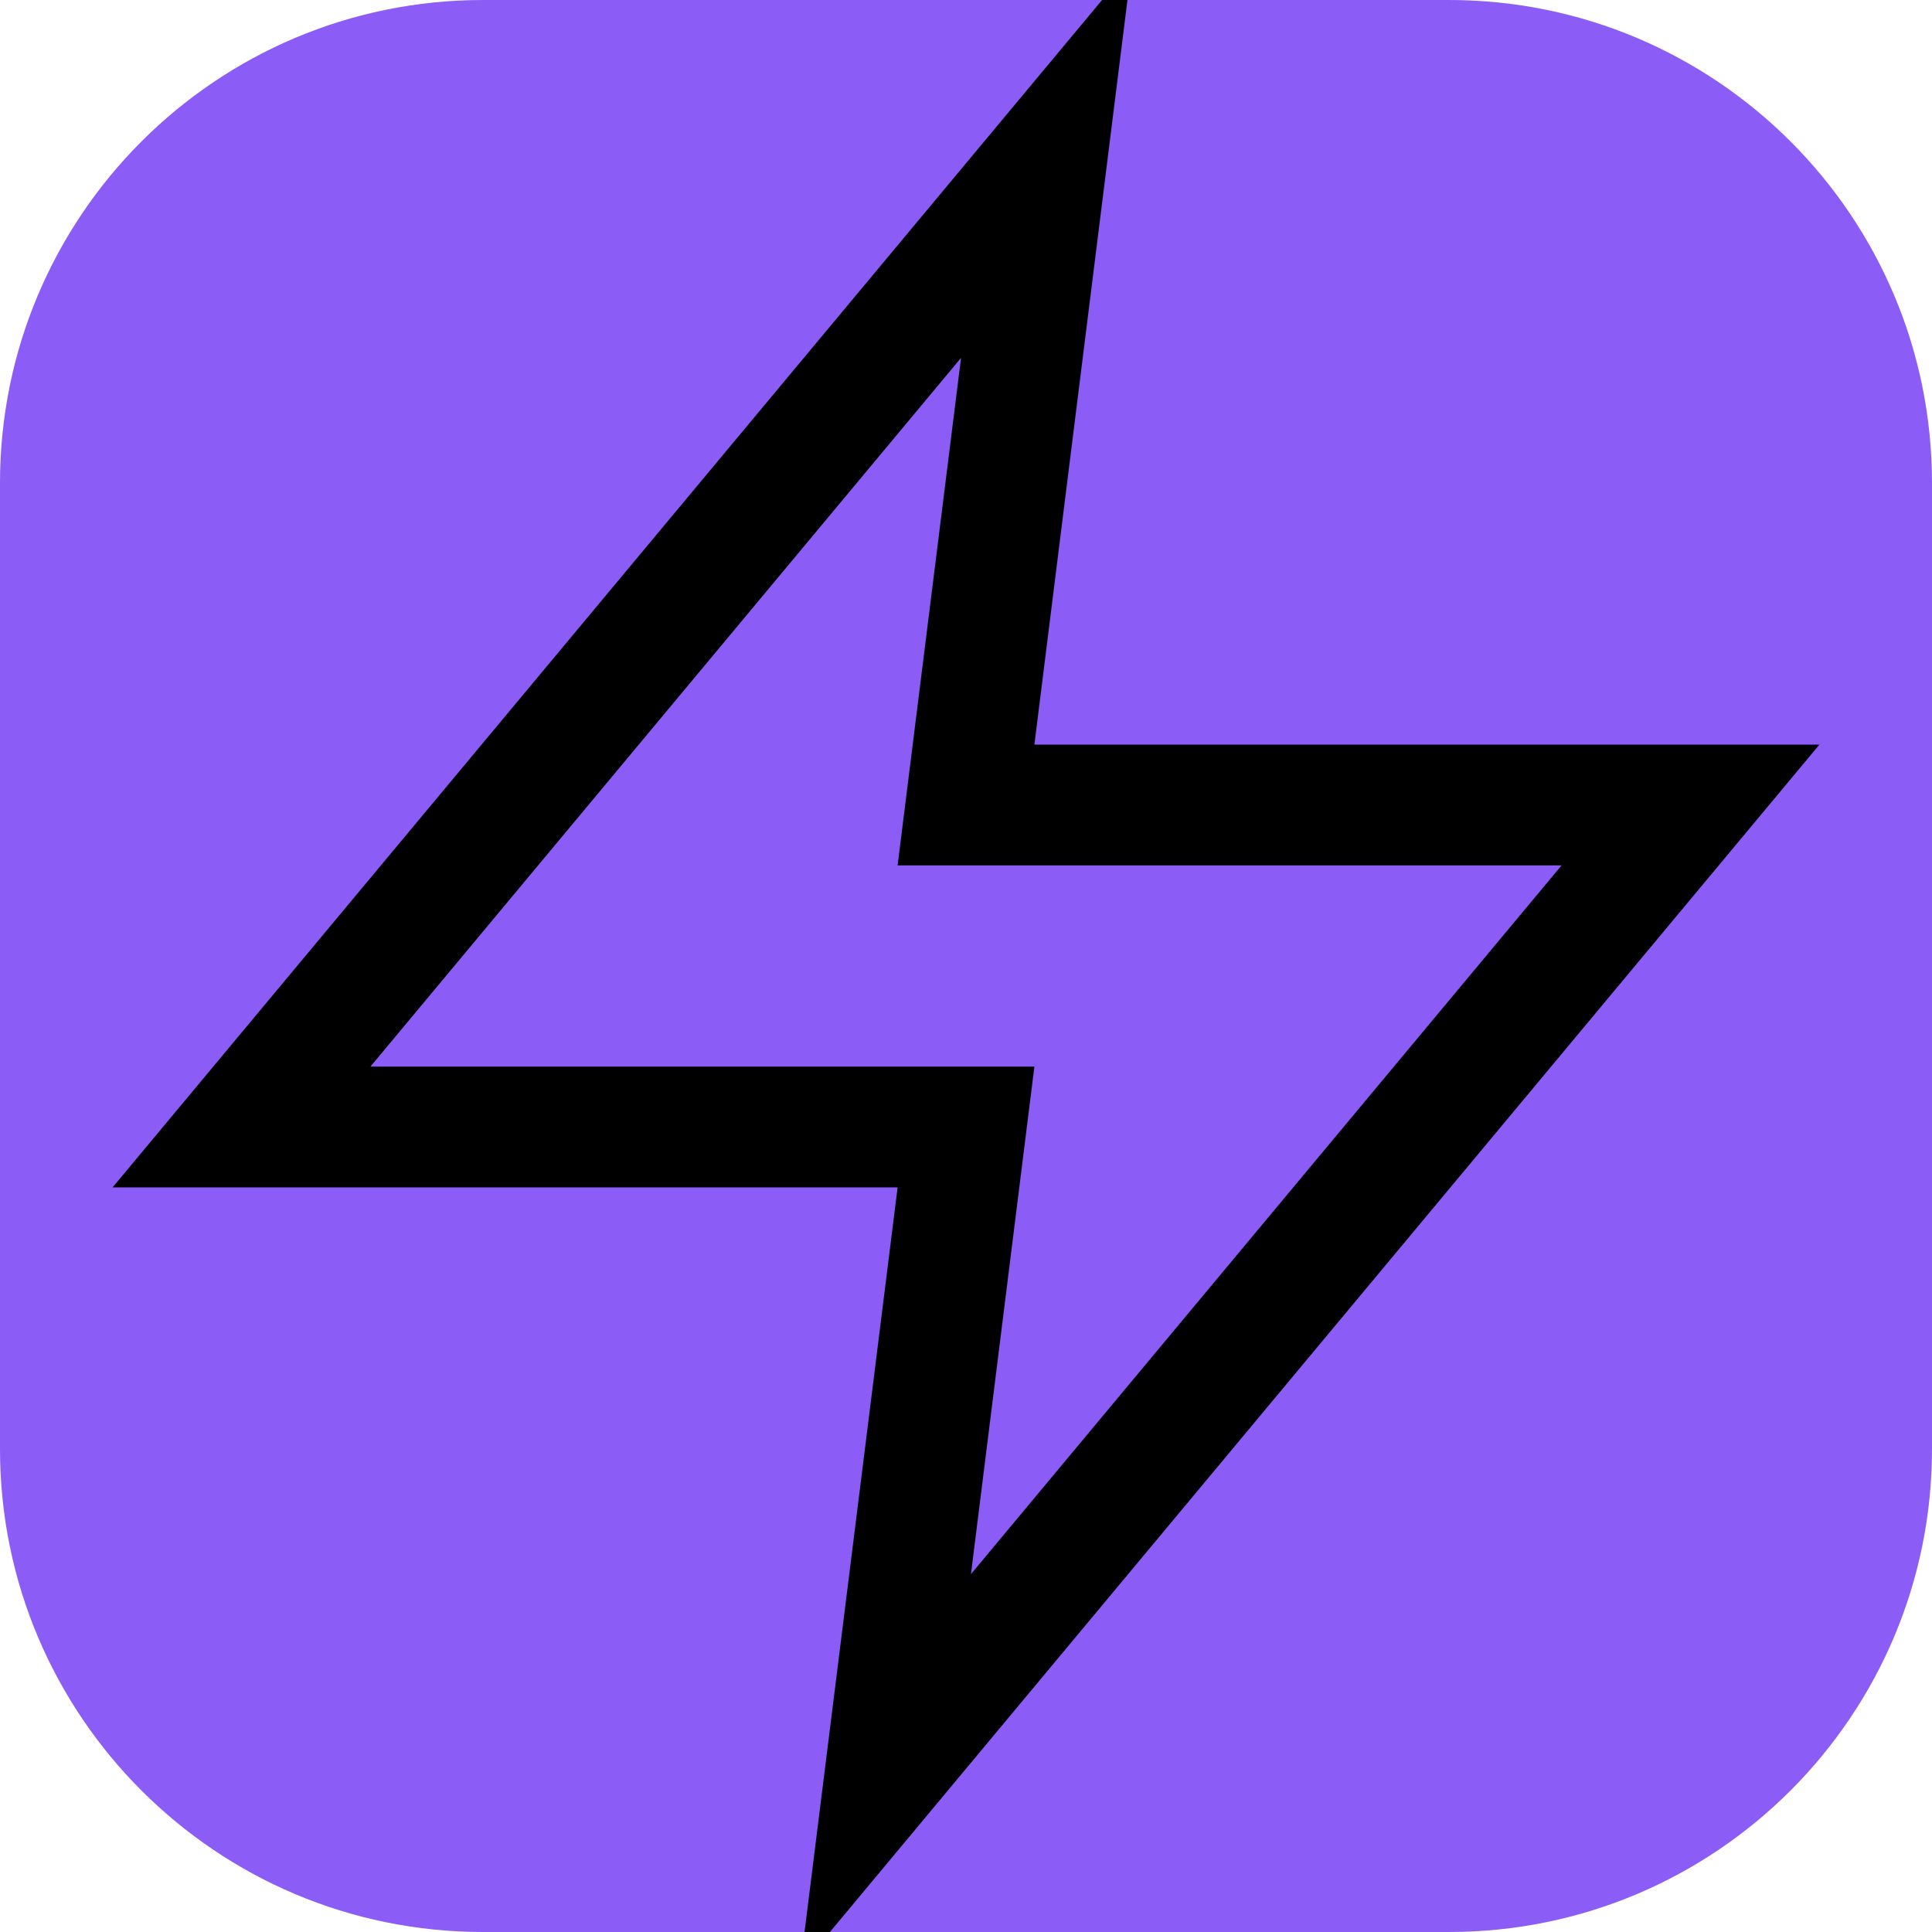
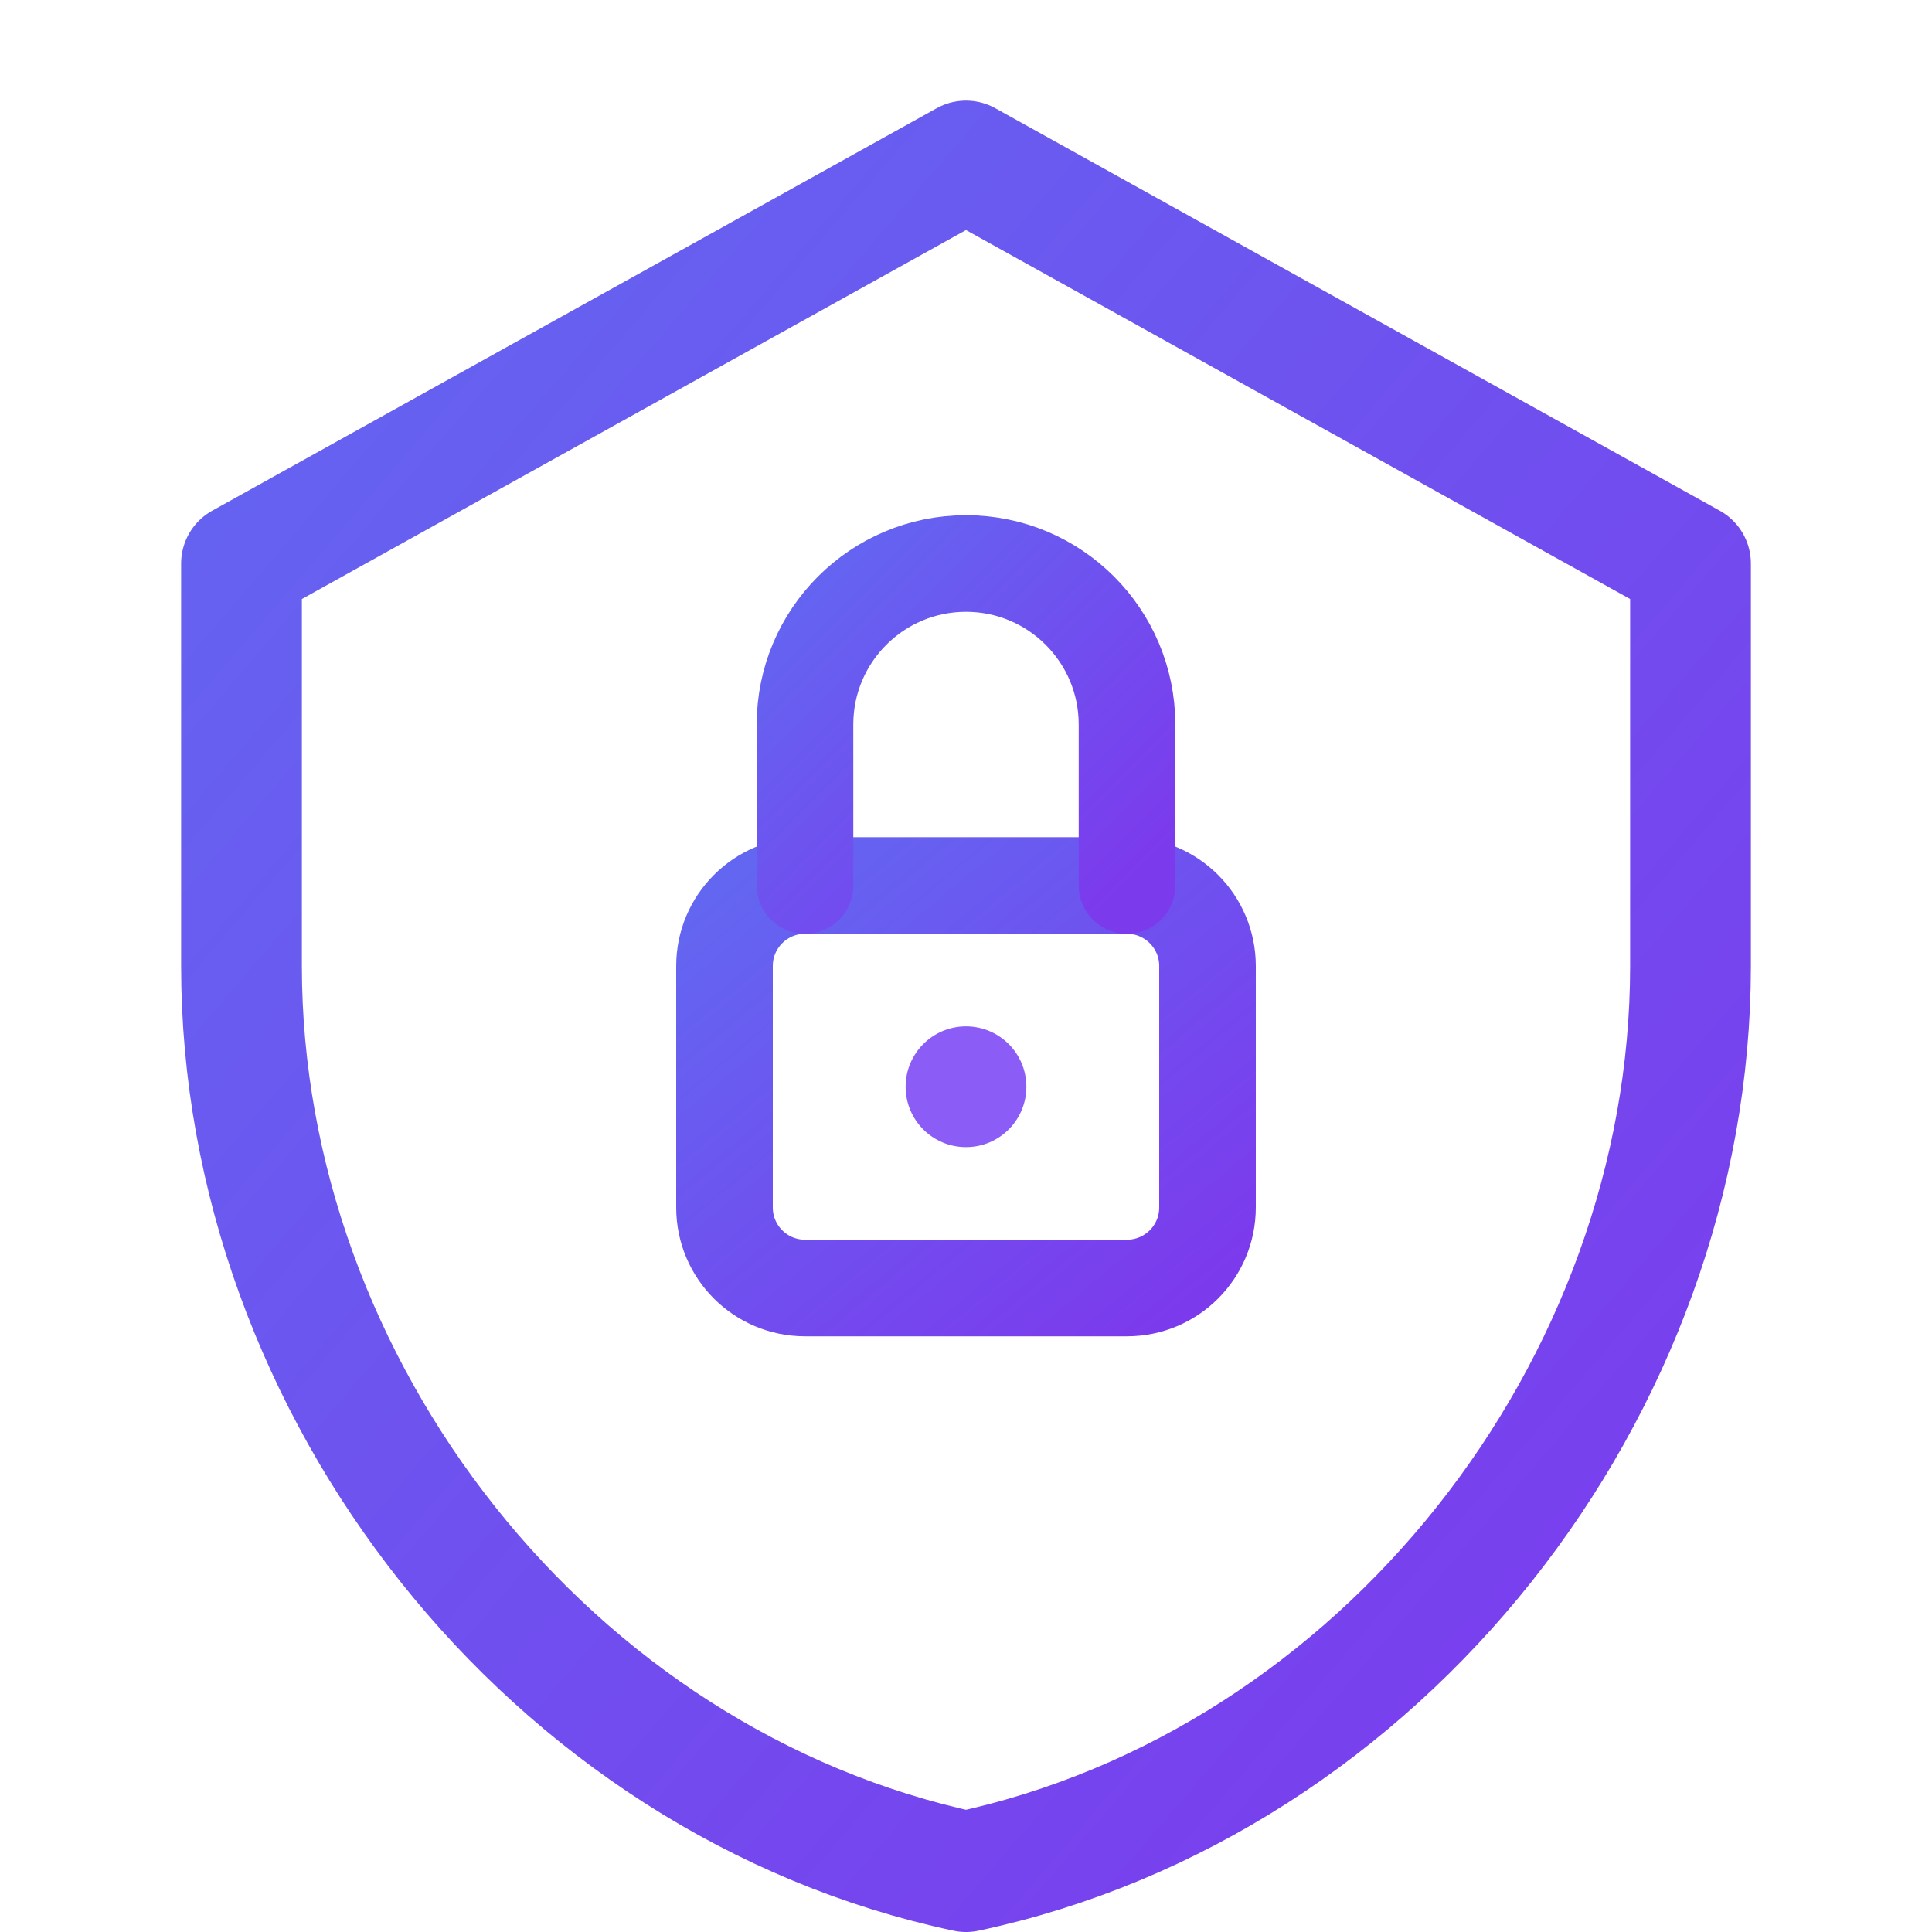
- <svg xmlns="http://www.w3.org/2000/svg" viewBox="0 0 24 24">
-   <rect width="24" height="24" rx="6" fill="#8b5cf6" />
-   <path d="M 13 2 L 3 14 h 9 l -1 8 10 -12 h -9 l 1 -8 z" fill="none" stroke="#000000" stroke-width="1.5" stroke-linecap="butt" stroke-linejoin="miter" />
+ <svg xmlns="http://www.w3.org/2000/svg" viewBox="0 0 24 24" width="24" height="24">
+   <defs>
+     <linearGradient id="grad" x1="0%" y1="0%" x2="100%" y2="100%">
+       <stop offset="0%" stop-color="#6366F1" />
+       <stop offset="100%" stop-color="#7C3AED" />
+     </linearGradient>
+   </defs>
+   <path d="M12 2L3 7v5c0 5.25 3.83 10.15 9 11.25C17.17 22.15 21 17.25 21 12V7L12 2z" fill="none" stroke="url(#grad)" stroke-width="1.5" stroke-linejoin="round" />
+   <rect x="9" y="11" width="6" height="5" rx="1" fill="none" stroke="url(#grad)" stroke-width="1.2" />
+   <path d="M10 11V9a2 2 0 0 1 4 0v2" fill="none" stroke="url(#grad)" stroke-width="1.2" stroke-linecap="round" />
+   <circle cx="12" cy="13.5" r="0.75" fill="#8B5CF6" />
</svg>
